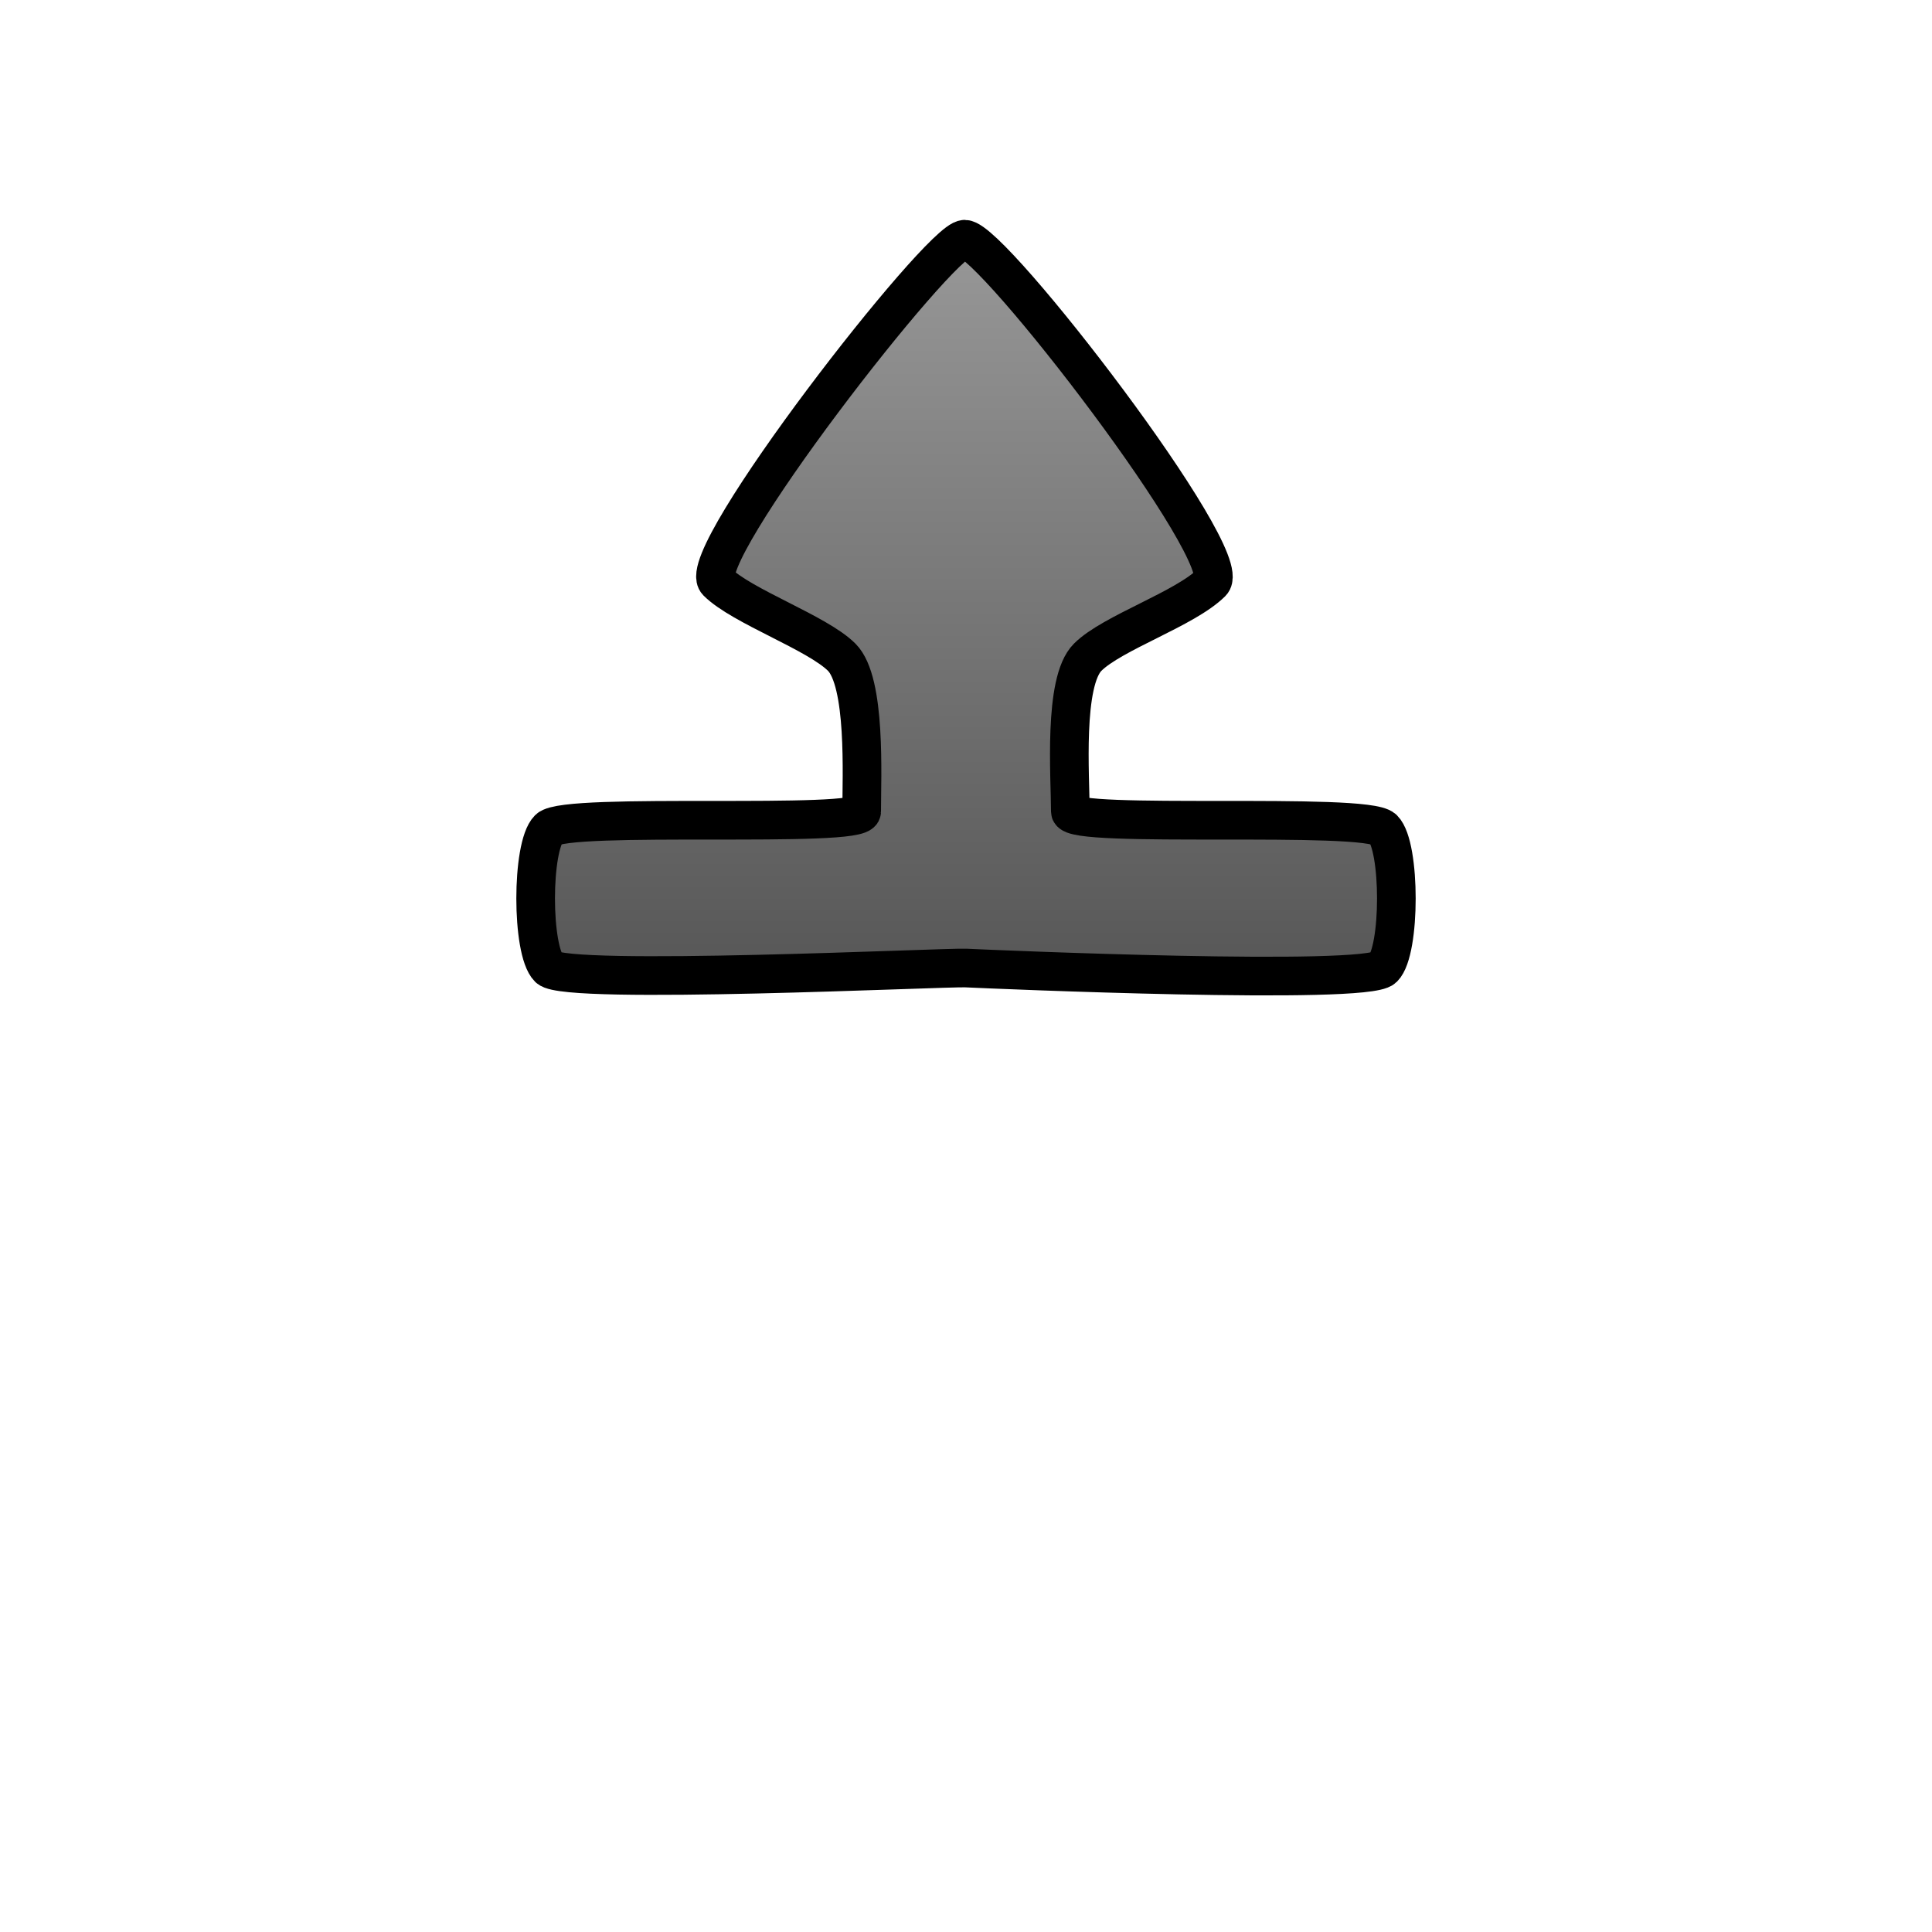
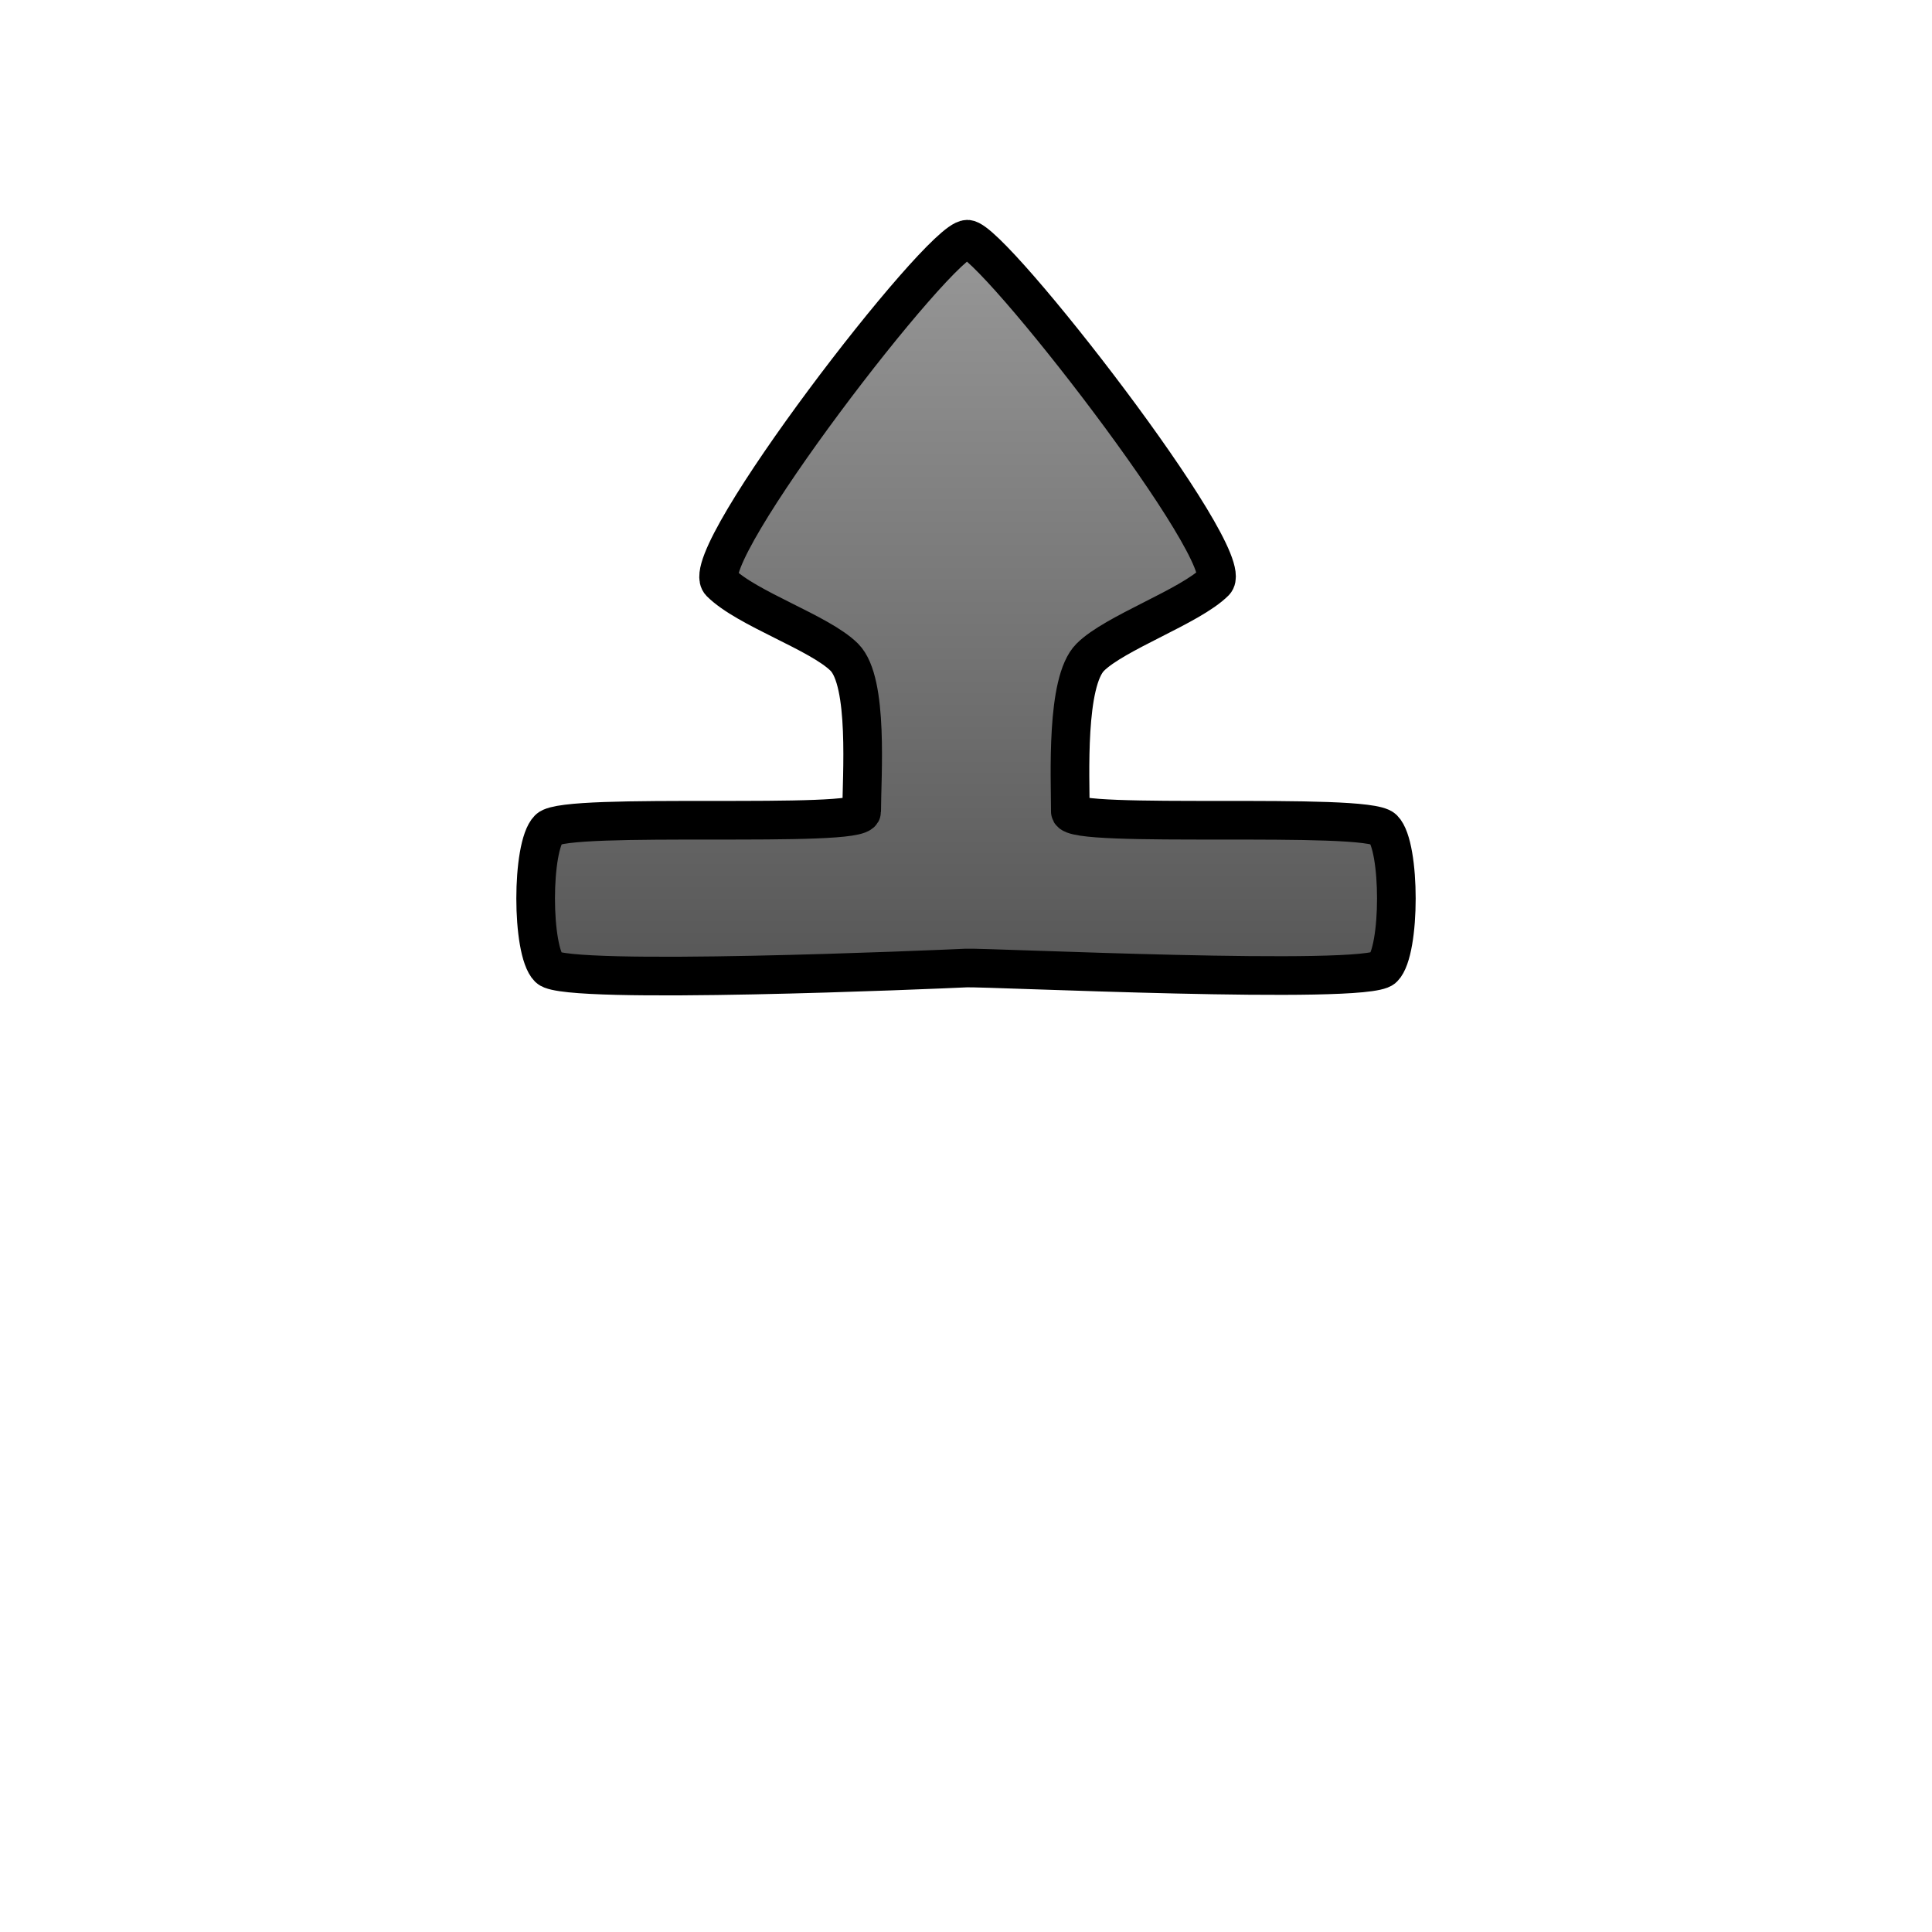
<svg xmlns="http://www.w3.org/2000/svg" xmlns:xlink="http://www.w3.org/1999/xlink" version="1.0" width="500" height="500" viewBox="0 0 1000 1000" id="page" xml:space="preserve">
  <defs id="defs38">
    <linearGradient id="linearGradient2218">
-       <stop style="stop-color:#999999;stop-opacity:1" offset="0" id="stop2220" />
-       <stop style="stop-color:#555555;stop-opacity:1" offset="1" id="stop2222" />
+       <stop id="stop2220" style="stop-color:#999999;stop-opacity:1" offset="0" />
+       <stop id="stop2222" style="stop-color:#555555;stop-opacity:1" offset="1" />
    </linearGradient>
-     <linearGradient x1="494.343" y1="-0.106" x2="494.343" y2="529.7" id="linearGradient2224" xlink:href="#linearGradient2218" gradientUnits="userSpaceOnUse" />
-     <linearGradient x1="481.183" y1="226.366" x2="481.183" y2="698.365" id="linearGradient4101" xlink:href="#linearGradient2218" gradientUnits="userSpaceOnUse" />
-     <linearGradient x1="481.183" y1="226.366" x2="481.183" y2="698.365" id="linearGradient4104" xlink:href="#linearGradient2218" gradientUnits="userSpaceOnUse" />
-     <linearGradient x1="481.183" y1="226.366" x2="481.183" y2="698.365" id="linearGradient4107" xlink:href="#linearGradient2218" gradientUnits="userSpaceOnUse" />
-     <linearGradient x1="500" y1="105.336" x2="500" y2="518.32" id="linearGradient4206" xlink:href="#linearGradient2218" gradientUnits="userSpaceOnUse" gradientTransform="translate(-1.36756e-5,1.84549e-6)" />
-     <linearGradient x1="732.75" y1="113.816" x2="732.75" y2="515.217" id="linearGradient4301" xlink:href="#linearGradient2218" gradientUnits="userSpaceOnUse" gradientTransform="translate(2.69155e-5,-3.675092e-5)" />
+     <linearGradient x1="732.75" y1="113.816" x2="732.75" y2="515.217" id="linearGradient4301" xlink:href="#linearGradient2218" gradientUnits="userSpaceOnUse" gradientTransform="translate(6.2566925e-5,-6.9317841e-5)" />
  </defs>
-   <path d="M 499.325,123.816 C 486.597,123.816 358.492,288.457 371.208,301.171 C 383.937,313.9 422.957,327.463 435.686,340.192 C 448.415,352.92 446,402.055 446,420.055 C 446,429.055 293,420.055 284,429.055 C 275,438.055 275,492.055 284,501.055 C 293,510.055 489.383,500.547 500,501.055 C 514.85,501.762 707,510.055 716,501.055 C 725,492.055 725,438.055 716,429.055 C 707,420.055 554,429.055 554,420.055 C 554,402.055 550.239,352.919 562.968,340.192 C 575.696,327.463 613.453,315.163 627.113,301.504 C 640.191,288.421 513.538,123.816 499.325,123.816 z " style="opacity:1;fill:url(#linearGradient4301);fill-opacity:1;stroke:#000000;stroke-width:20;stroke-linecap:round;stroke-linejoin:round;stroke-miterlimit:1" id="path4286" />
+   <path d="M 500.675,123.816 C 513.403,123.816 641.508,288.457 628.792,301.171 C 616.063,313.9 577.043,327.463 564.314,340.192 C 551.585,352.92 554,402.055 554,420.055 C 554,429.055 707,420.055 716,429.055 C 725,438.055 725,492.055 716,501.055 C 707,510.055 510.617,500.547 500,501.055 C 485.15,501.762 293,510.055 284,501.055 C 275,492.055 275,438.055 284,429.055 C 293,420.055 446,429.055 446,420.055 C 446,402.055 449.761,352.919 437.032,340.192 C 424.304,327.463 386.547,315.163 372.887,301.504 C 359.809,288.421 486.462,123.816 500.675,123.816 z" id="path4286" style="opacity:1;fill:url(#linearGradient4301);fill-opacity:1;stroke:#000000;stroke-width:20;stroke-linecap:round;stroke-linejoin:round;stroke-miterlimit:1" />
</svg>
